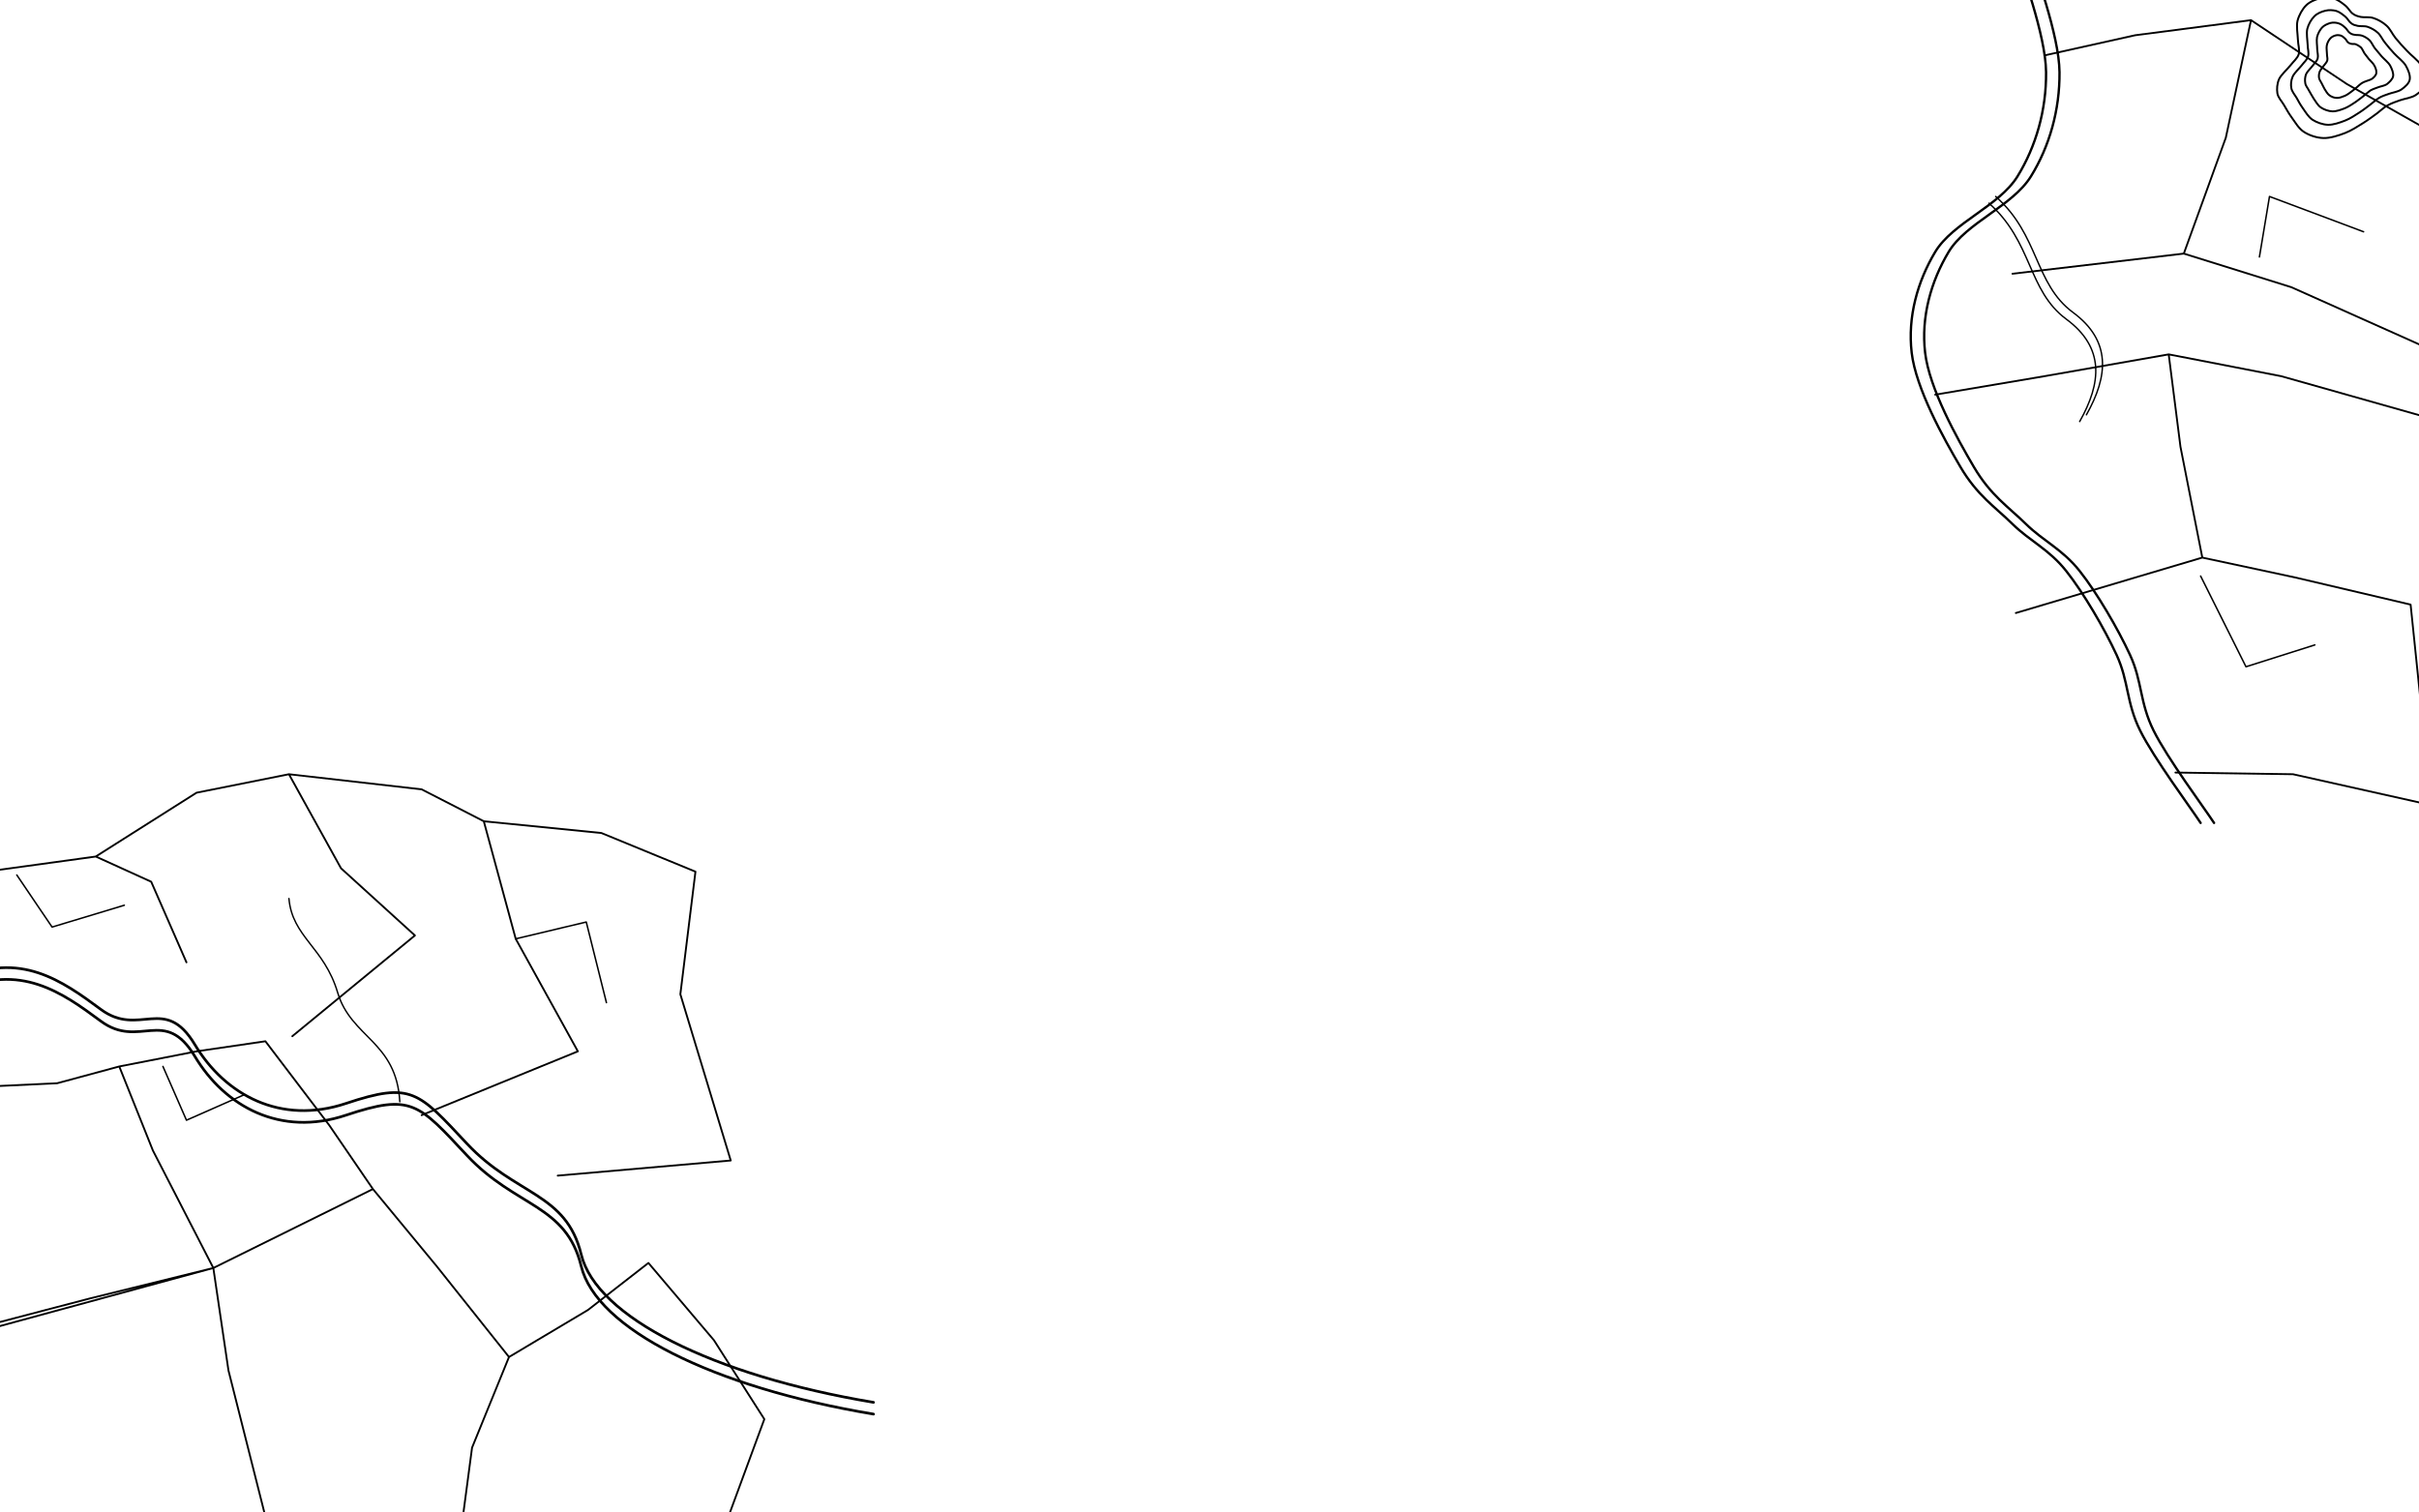
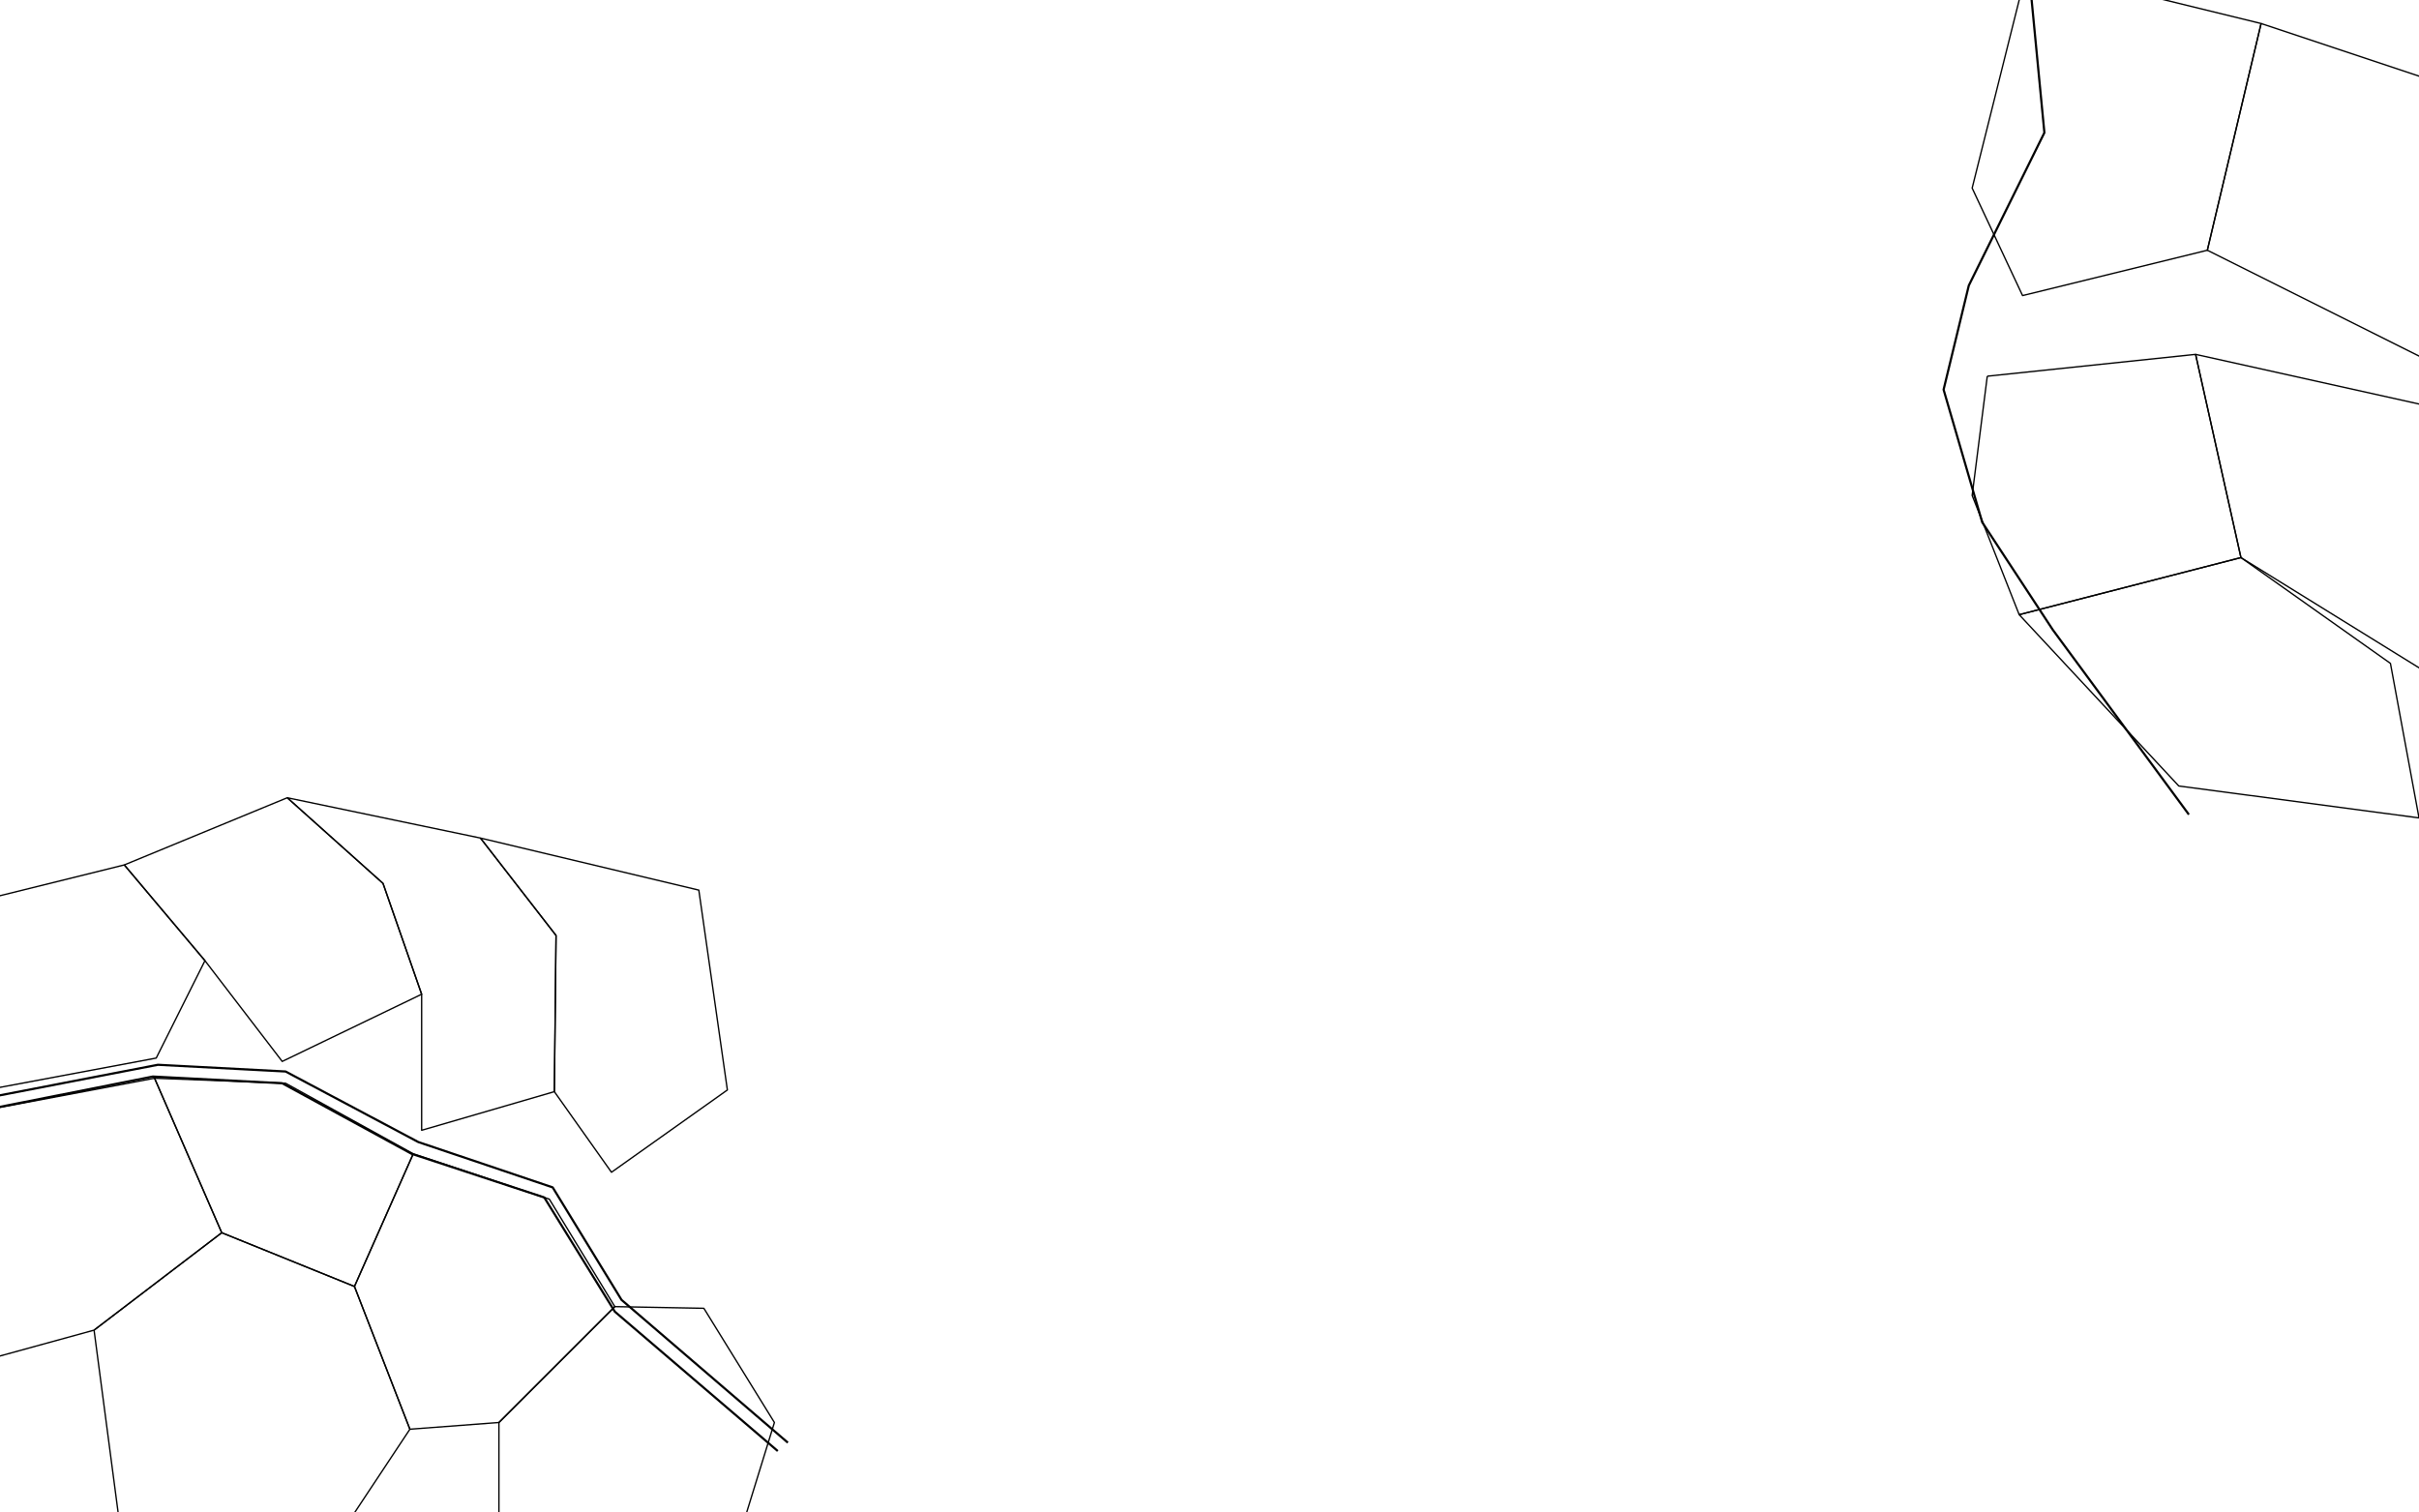
<svg xmlns="http://www.w3.org/2000/svg" viewBox="0 0 1440 900">
  <defs />
-   <g fill="none" stroke="black" stroke-width="1.3" stroke-linecap="round" stroke-linejoin="round">
-     <path stroke-width="1.6" d="M-25 583 C12 566 37 584 60 601 S98 592 116 622 S167 670 206 657 S249 650 278 681 S337 710 346 747 S424 819 520 835 M-25 590 C12 573 37 591 60 608 S98 599 116 629 S167 677 206 664 S249 657 278 688 S337 717 346 754 S424 826 520 842" />
-     <path stroke-width="1.1" d="M-30 522 L57 510 L90 525 L111 573 M57 510 L117 472 L172 461 L203 517 L247 557 L174 617 M172 461 L251 470 L288 489 L307 559 L344 626 L251 664 M288 489 L358 496 L414 519 L405 592 L435 691 L332 700 M-30 648 L34 645 L71 635 L91 685 L127 755 L-20 795 M71 635 L117 626 L158 620 L196 670 L222 708 L127 755 M127 755 L222 708 L260 754 L303 808 L281 862 L270 945 M-30 795 L54 773 L127 755 L136 816 L161 915 M303 808 L350 780 L386 752 L425 798 L455 845 L420 940" />
-     <path stroke-width="1.4" d="M1200 -30 C1203 -17.8 1217.8 20.5 1218 43 C1218.2 65.5 1212 87.2 1201 105 C1190 122.8 1162.5 132.5 1152 150 C1141.5 167.5 1135.5 188.7 1138 210 C1140.5 231.3 1157 261 1167 278 C1177 295 1187.5 301.7 1198 312 C1208.5 322.3 1219.7 327 1230 340 C1240.3 353 1252.7 374.2 1260 390 C1267.3 405.8 1265.7 418.3 1274 435 C1282.3 451.7 1304 480.8 1310 490" />
-     <path stroke-width="1.4" d="M1208 -30 C1211 -17.8 1225.8 20.5 1226 43 C1226.2 65.5 1220 87.2 1209 105 C1198 122.8 1170.5 132.5 1160 150 C1149.5 167.5 1143.5 188.7 1146 210 C1148.5 231.3 1165 261 1175 278 C1185 295 1195.5 301.7 1206 312 C1216.5 322.3 1227.7 327 1238 340 C1248.3 353 1260.7 374.2 1268 390 C1275.3 405.8 1273.7 418.3 1282 435 C1290.3 451.7 1312 480.8 1318 490" />
-     <path stroke-width="1.1" d="M1217 33 L1271 21 L1340 12 L1397 50 L1450 80 M1340 12 L1325 82 L1300 151 L1198 163 M1300 151 L1364 171 L1440 205 M1152 235 L1217 224 L1291 211 L1298 266 L1311 332 L1200 365 M1291 211 L1358 224 L1450 250 M1311 332 L1367 344 L1435 360 L1441 418 L1450 480 L1365 461 L1295 460" />
-     <path stroke-width="0.85" d="M1184 121 C1210 144 1207 173 1230 190 S1251 228 1238 251 M1188 117 C1214 140 1211 169 1234 186 S1255 224 1242 247 M238 656 C236 620 209 618 201 591 S174 558 172 535" />
-     <path stroke-width="0.9" d="M10 521 L31 552 L74 539 M97 635 L111 667 L145 652 M307 559 L349 549 L361 597 M1345 153 L1351 117 L1407 138 M1310 343 L1337 397 L1378 384" />
-     <path stroke-width="1.15" d="M1413.4 39 C1414.2 40.4 1414.8 42.2 1414.6 43.5 C1414.4 44.9 1413.2 46 1412.2 46.8 C1411.2 47.6 1409.7 47.8 1408.6 48.3 C1407.5 48.7 1406.7 49 1405.8 49.6 C1404.9 50.2 1404.2 50.9 1403.3 51.7 C1402.3 52.5 1401.3 53.5 1400.1 54.3 C1398.9 55.2 1397.5 56.3 1396 57 C1394.5 57.6 1392.6 58.4 1391.1 58.3 C1389.5 58.3 1387.8 57.6 1386.6 56.7 C1385.4 55.8 1384.6 54.2 1383.8 53 C1383.1 51.8 1382.6 50.6 1382 49.5 C1381.5 48.4 1380.7 47.6 1380.5 46.4 C1380.3 45.3 1380.4 43.9 1380.9 42.6 C1381.4 41.4 1382.7 40.1 1383.4 39 C1384.2 37.9 1385.1 37.1 1385.4 36 C1385.7 34.8 1385.2 33.6 1385.2 32.1 C1385.2 30.6 1384.8 28.6 1385.1 27.1 C1385.4 25.5 1386.2 24 1387.1 23 C1387.9 22 1389.2 21.4 1390.3 21.1 C1391.3 20.8 1392.5 20.9 1393.5 21.2 C1394.4 21.5 1395.3 22.3 1396 23 C1396.7 23.6 1397.1 24.7 1397.7 25.2 C1398.3 25.7 1398.8 25.9 1399.6 26.1 C1400.4 26.3 1401.6 26 1402.5 26.4 C1403.5 26.8 1404.6 27.5 1405.5 28.3 C1406.3 29.2 1406.8 30.6 1407.5 31.7 C1408.3 32.8 1409.2 33.9 1410.1 35.1 C1411.1 36.3 1412.7 37.6 1413.4 39 Z" />
-     <path stroke-width="1.15" d="M1422.8 39 C1423.9 41 1424.9 43.6 1424.6 45.4 C1424.2 47.3 1422.4 48.9 1420.9 50.1 C1419.3 51.2 1416.9 51.4 1415.3 52.1 C1413.7 52.7 1412.4 53.1 1411 53.9 C1409.7 54.8 1408.6 55.9 1407.2 57 C1405.7 58.1 1404.2 59.4 1402.3 60.7 C1400.5 61.9 1398.3 63.4 1396 64.4 C1393.7 65.3 1390.8 66.4 1388.4 66.3 C1386 66.2 1383.4 65.2 1381.6 64 C1379.7 62.7 1378.5 60.4 1377.3 58.7 C1376.2 57 1375.4 55.4 1374.5 53.9 C1373.7 52.3 1372.5 51.1 1372.3 49.5 C1372 47.9 1372.1 45.9 1372.8 44.1 C1373.6 42.4 1375.6 40.6 1376.8 39 C1377.9 37.4 1379.3 36.4 1379.7 34.7 C1380.1 33.1 1379.5 31.3 1379.4 29.2 C1379.4 27.1 1378.9 24.3 1379.3 22.1 C1379.8 20 1381 17.8 1382.3 16.4 C1383.6 15 1385.6 14.2 1387.2 13.7 C1388.8 13.3 1390.6 13.4 1392.1 13.9 C1393.6 14.3 1394.9 15.4 1396 16.4 C1397.1 17.3 1397.7 18.8 1398.7 19.5 C1399.6 20.2 1400.3 20.5 1401.6 20.7 C1402.8 21 1404.5 20.7 1406 21.2 C1407.5 21.7 1409.2 22.7 1410.5 23.9 C1411.8 25.2 1412.5 27.1 1413.7 28.7 C1414.9 30.2 1416.2 31.7 1417.7 33.5 C1419.2 35.2 1421.6 37 1422.8 39 Z" />
-     <path stroke-width="1.15" d="M1432.1 39 C1433.6 41.6 1434.9 44.9 1434.5 47.3 C1434.1 49.7 1431.6 51.8 1429.5 53.3 C1427.4 54.7 1424.2 55.1 1422 55.9 C1419.8 56.7 1418 57.2 1416.2 58.3 C1414.4 59.4 1413 60.8 1411.1 62.2 C1409.1 63.7 1407 65.4 1404.5 67 C1402 68.6 1399.1 70.6 1396 71.8 C1392.9 73 1389 74.4 1385.8 74.3 C1382.6 74.2 1379.1 72.9 1376.6 71.3 C1374.1 69.6 1372.4 66.6 1370.9 64.5 C1369.3 62.3 1368.2 60.2 1367.1 58.2 C1365.9 56.2 1364.4 54.6 1364 52.5 C1363.6 50.4 1363.8 47.9 1364.8 45.6 C1365.8 43.4 1368.5 41 1370.1 39 C1371.6 37 1373.4 35.6 1374 33.5 C1374.6 31.4 1373.7 29.1 1373.7 26.4 C1373.6 23.7 1372.9 20 1373.5 17.2 C1374.2 14.5 1375.8 11.6 1377.6 9.8 C1379.3 8 1382 6.9 1384.2 6.4 C1386.4 5.8 1388.8 6 1390.7 6.5 C1392.7 7.1 1394.5 8.6 1396 9.8 C1397.5 11 1398.3 12.9 1399.6 13.8 C1400.8 14.8 1401.8 15 1403.5 15.4 C1405.1 15.8 1407.5 15.3 1409.5 16 C1411.5 16.7 1413.8 17.9 1415.6 19.6 C1417.3 21.2 1418.2 23.6 1419.9 25.6 C1421.5 27.7 1423.2 29.6 1425.2 31.8 C1427.3 34.1 1430.5 36.4 1432.1 39 Z" />
-     <path stroke-width="1.15" d="M1441.4 39 C1443.3 42.2 1444.9 46.2 1444.4 49.2 C1443.9 52.1 1440.8 54.7 1438.2 56.5 C1435.6 58.3 1431.5 58.7 1428.7 59.7 C1425.9 60.7 1423.7 61.4 1421.4 62.7 C1419.1 63.9 1417.4 65.7 1415 67.5 C1412.5 69.3 1409.9 71.3 1406.7 73.3 C1403.6 75.2 1399.9 77.7 1396 79.2 C1392.1 80.7 1387.2 82.3 1383.2 82.2 C1379.1 82.1 1374.7 80.6 1371.6 78.6 C1368.4 76.6 1366.4 72.9 1364.4 70.2 C1362.4 67.5 1361.1 65 1359.6 62.5 C1358.2 60.1 1356.2 58.2 1355.7 55.6 C1355.3 53 1355.5 49.9 1356.7 47.1 C1358 44.4 1361.4 41.5 1363.4 39 C1365.3 36.5 1367.6 34.8 1368.4 32.3 C1369.1 29.7 1368 26.8 1367.9 23.5 C1367.8 20.2 1366.9 15.7 1367.7 12.3 C1368.6 8.9 1370.6 5.4 1372.8 3.2 C1375 1 1378.3 -0.3 1381.1 -1 C1383.9 -1.7 1386.9 -1.5 1389.4 -0.8 C1391.9 -0.1 1394.1 1.7 1396 3.2 C1397.9 4.7 1399 7 1400.5 8.1 C1402.1 9.3 1403.3 9.6 1405.4 10.1 C1407.5 10.5 1410.5 9.9 1413 10.8 C1415.5 11.6 1418.4 13.2 1420.6 15.2 C1422.8 17.1 1424 20.1 1426 22.6 C1428 25.1 1430.2 27.5 1432.8 30.2 C1435.3 33 1439.4 35.8 1441.4 39 Z" />
+   <g fill="none" stroke="black" stroke-linecap="butt" stroke-linejoin="round">
+     <path stroke-width="0.8" d="M-35 542 L74 515 L122 572 L93 630 L-35 654 L-35 542" />
+     <path stroke-width="0.8" d="M74 515 L171 475 L228 526 L251 592 L168 632 L122 572 L74 515" />
+     <path stroke-width="0.8" d="M171 475 L286 499 L331 557 L330 650 L251 673 L251 592 L228 526 L171 475" />
+     <path stroke-width="0.8" d="M286 499 L416 530 L433 649 L364 698 L330 650 L331 557 L286 499" />
+     <path stroke-width="0.8" d="M-35 666 L92 642 L132 734 L56 792 L-35 817 L-35 666" />
+     <path stroke-width="0.8" d="M92 642 L170 645 L246 687 L211 766 L132 734 L92 642" />
+     <path stroke-width="0.8" d="M56 792 L132 734 L211 766 L244 851 L187 937 L73 921 L56 792" />
+     <path stroke-width="0.8" d="M246 687 L327 714 L366 778 L297 847 L244 851 L211 766 L246 687" />
+     <path stroke-width="0.8" d="M366 778 L419 779 L461 847 L432 941 L297 932 L297 847 L366 778" />
+     <path stroke-width="0.8" d="M1207 -20 L1346 14 L1314 149 L1204 176 L1174 112 L1207 -20" />
+     <path stroke-width="0.8" d="M1346 14 L1460 52 L1460 222 L1314 149 L1346 14" />
+     <path stroke-width="0.8" d="M1183 224 L1307 211 L1334 332 L1202 366 L1174 295 L1183 224" />
+     <path stroke-width="0.8" d="M1307 211 L1460 245 L1460 410 L1334 332 L1307 211" />
+     <path stroke-width="0.8" d="M1202 366 L1334 332 L1423 395 L1440 487 L1297 468 L1202 366" />
+     <path stroke-width="1.3" d="M-25 657L94 634L170 638L249 680L329 707L370 774L469 859 M-25 664L91 641L168 645L245 687L324 713L366 781L463 864 M1207 -25L1217 79L1172 170L1157 232L1180 311L1222 375L1303 485" />
  </g>
</svg>
